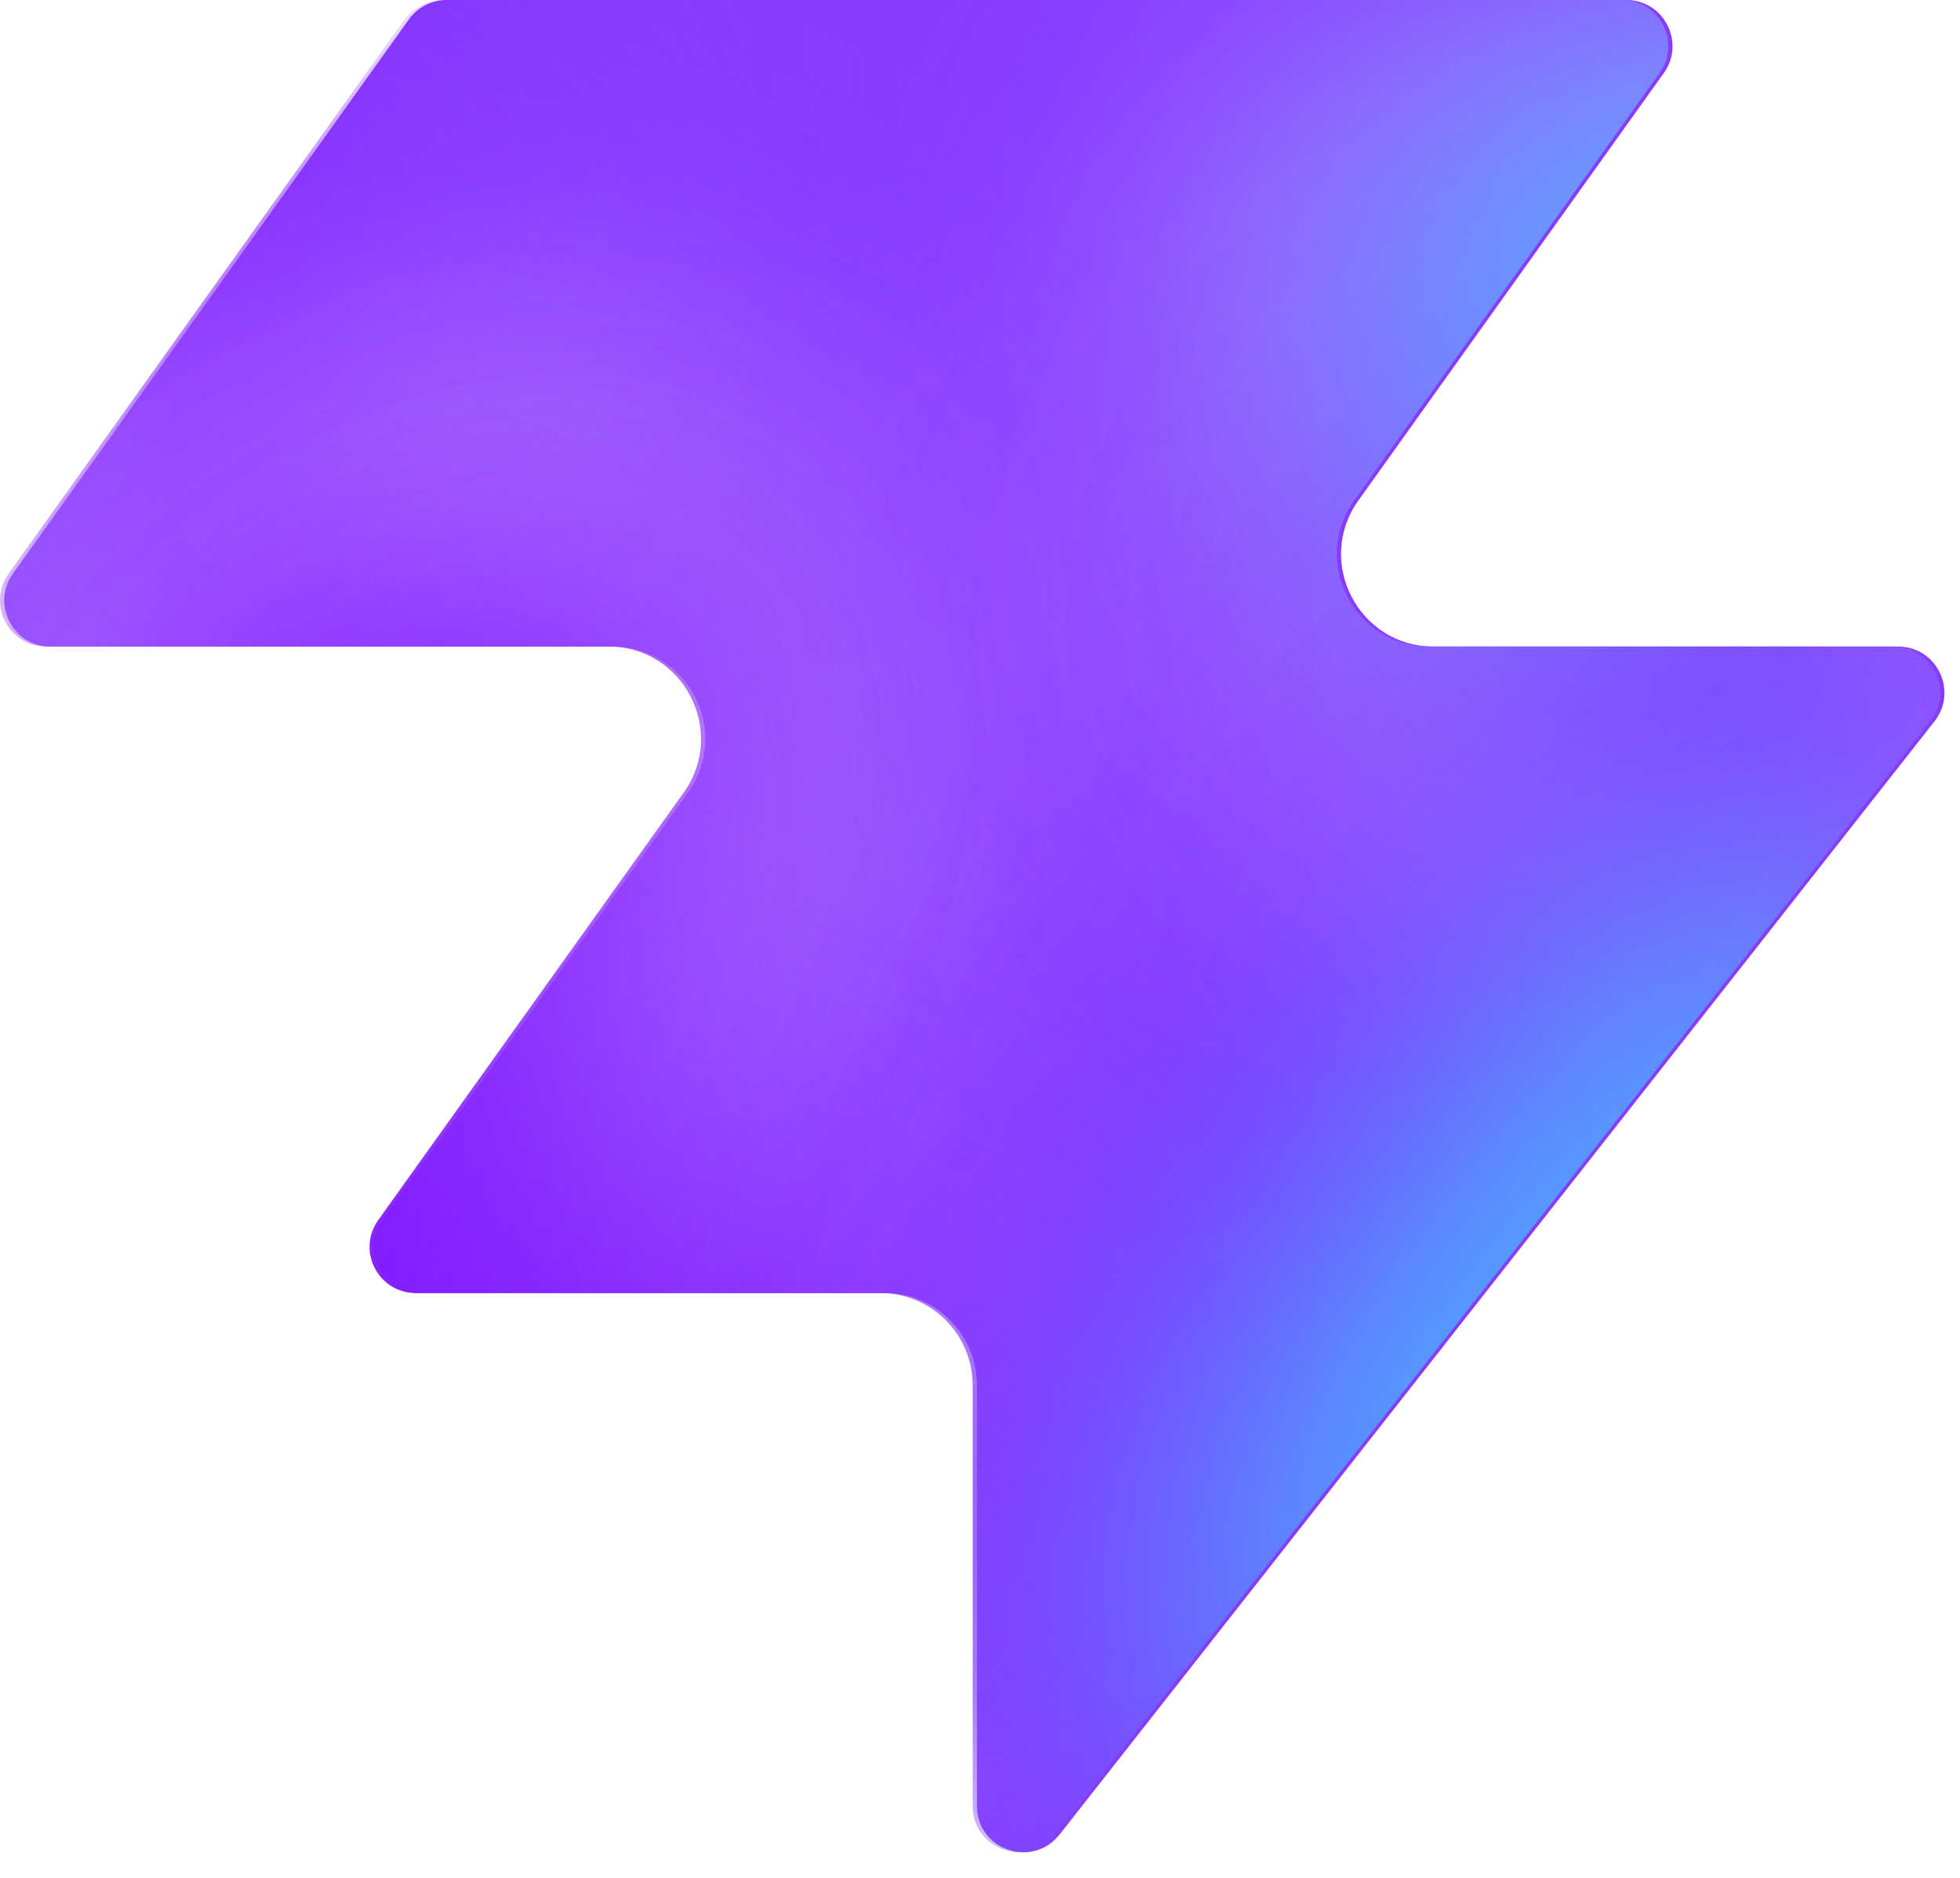
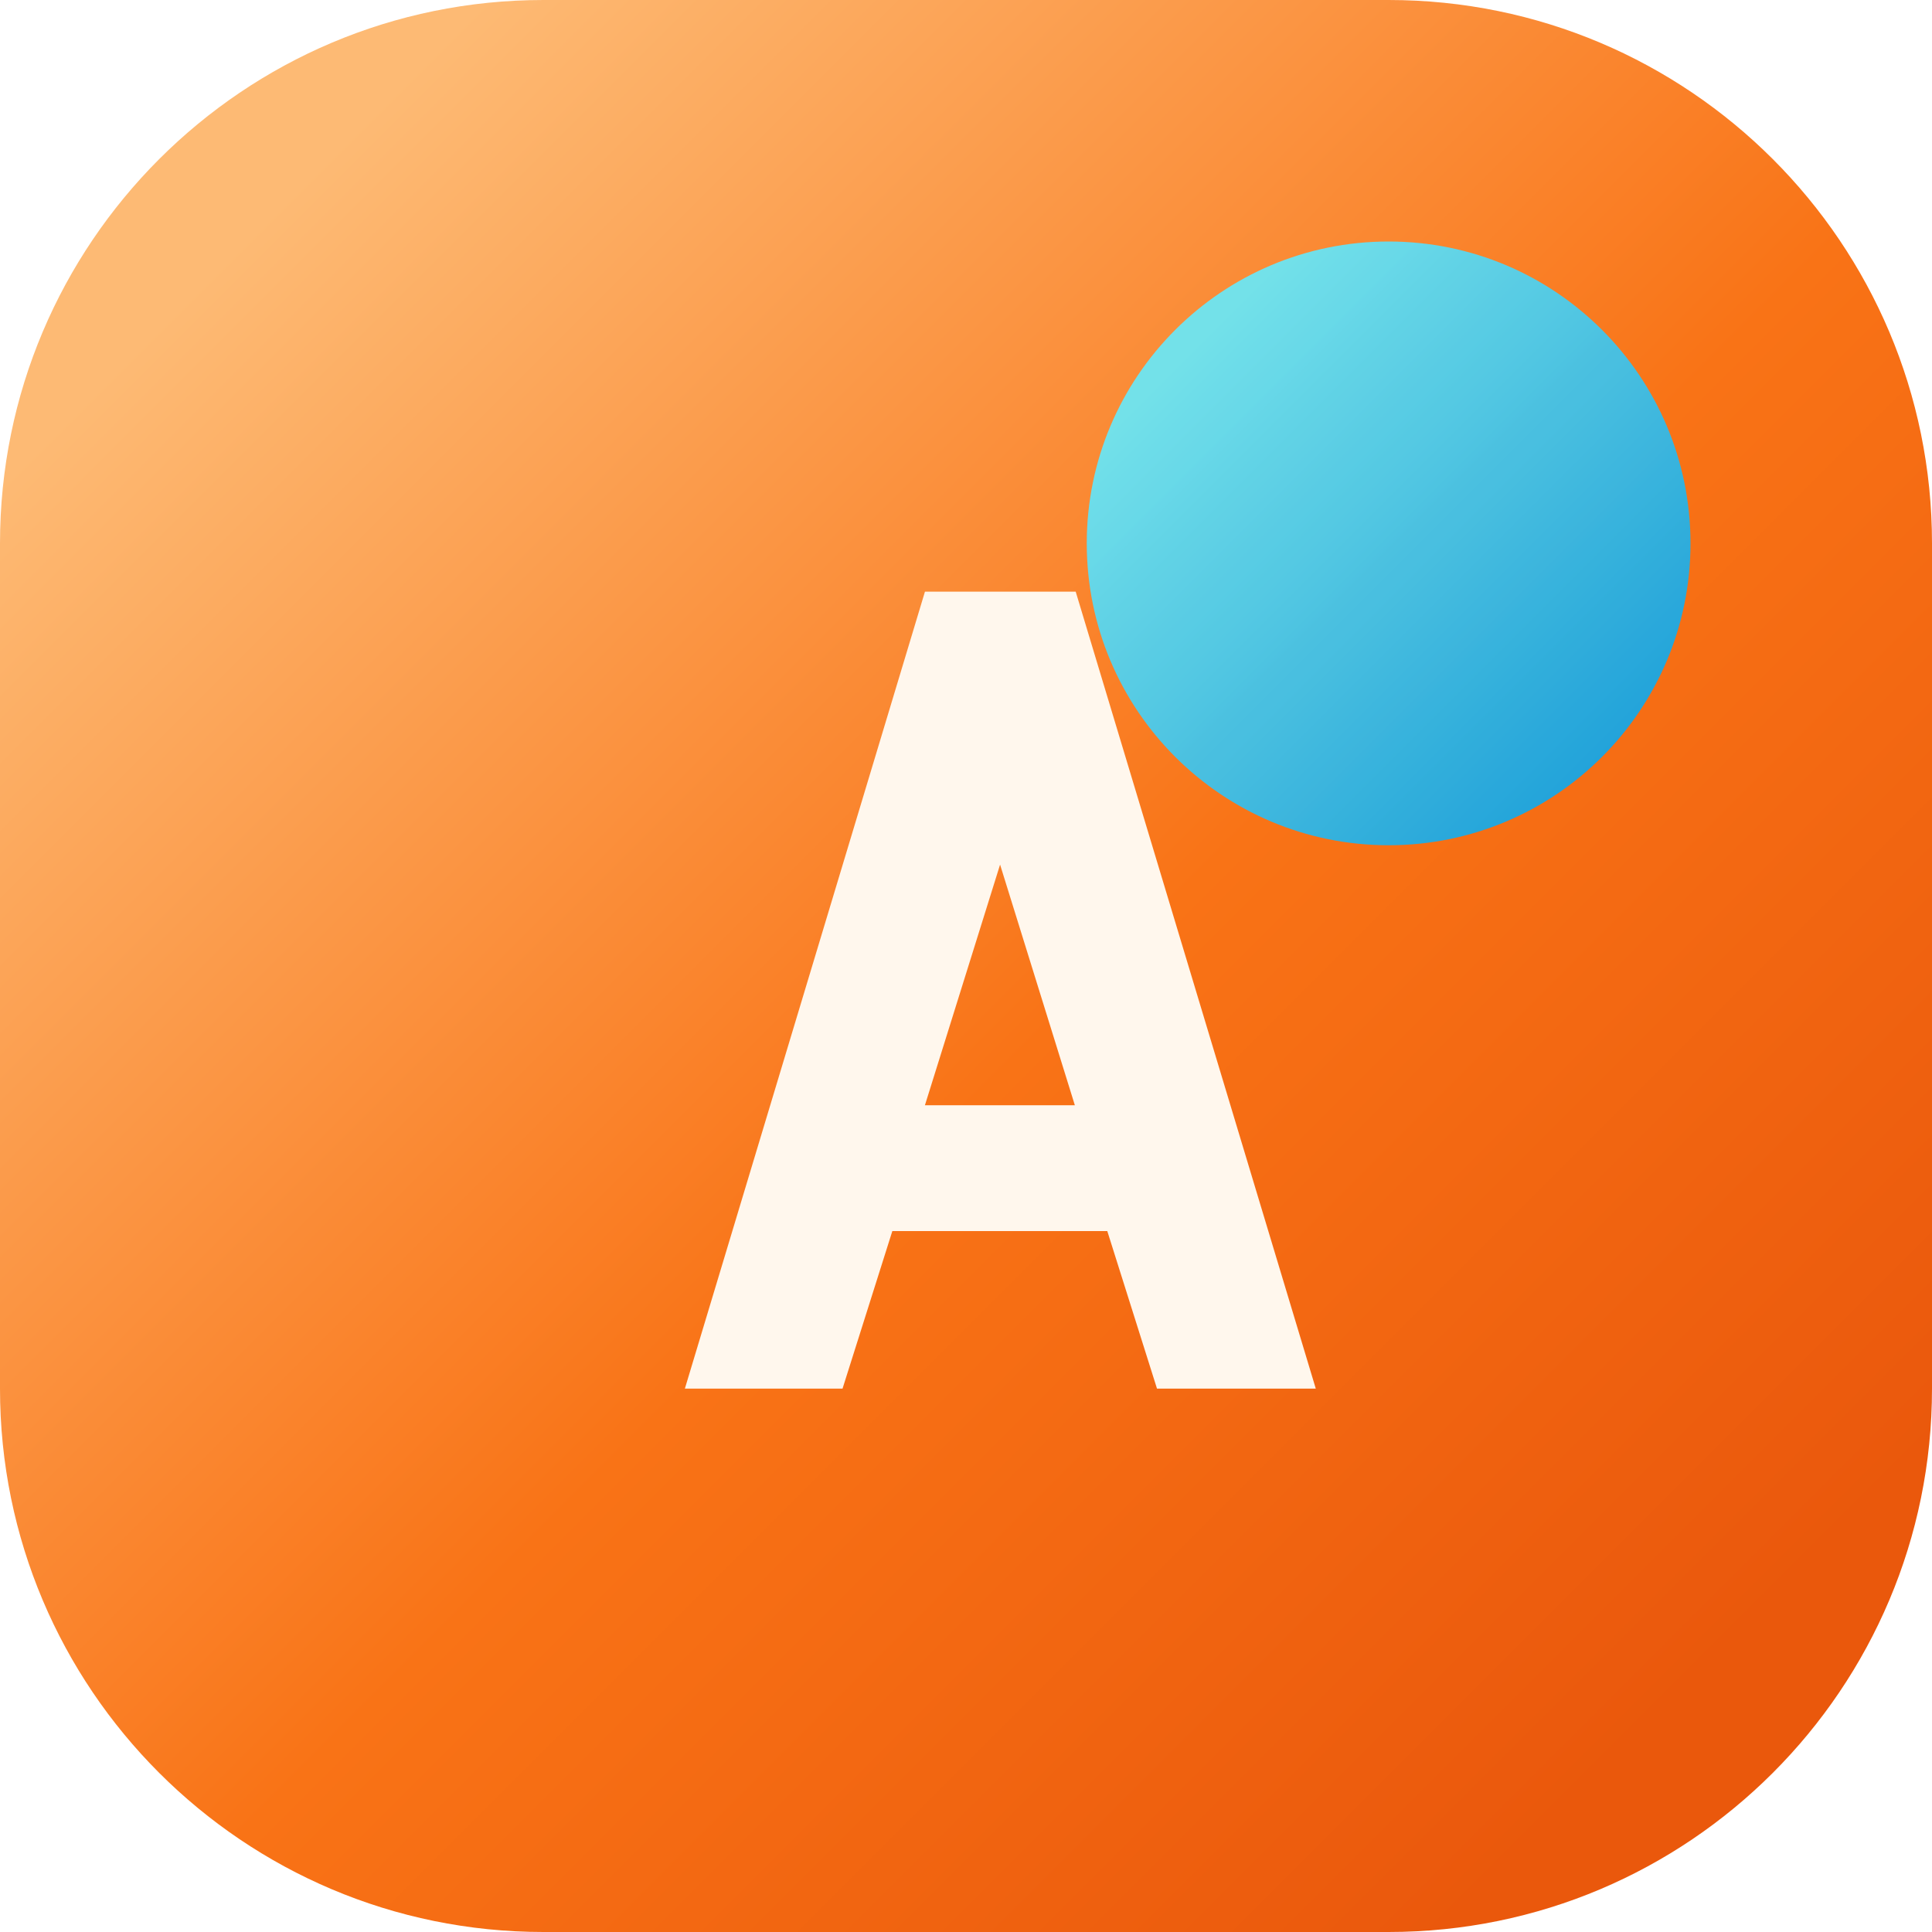
- <svg xmlns="http://www.w3.org/2000/svg" width="48" height="46" fill="none" viewBox="0 0 48 46">
-   <path fill="#863bff" d="M25.946 44.938c-.664.845-2.021.375-2.021-.698V33.937a2.26 2.26 0 0 0-2.262-2.262H10.287c-.92 0-1.456-1.04-.92-1.788l7.48-10.471c1.07-1.497 0-3.578-1.842-3.578H1.237c-.92 0-1.456-1.04-.92-1.788L10.013.474c.214-.297.556-.474.92-.474h28.894c.92 0 1.456 1.04.92 1.788l-7.48 10.471c-1.07 1.498 0 3.579 1.842 3.579h11.377c.943 0 1.473 1.088.89 1.83L25.947 44.94z" style="fill:#863bff;fill:color(display-p3 .525 .23 1);fill-opacity:1" />
-   <mask id="a" width="48" height="46" x="0" y="0" maskUnits="userSpaceOnUse" style="mask-type:alpha">
-     <path fill="#000" d="M25.842 44.938c-.664.844-2.021.375-2.021-.698V33.937a2.26 2.26 0 0 0-2.262-2.262H10.183c-.92 0-1.456-1.04-.92-1.788l7.48-10.471c1.07-1.498 0-3.579-1.842-3.579H1.133c-.92 0-1.456-1.04-.92-1.787L9.91.473c.214-.297.556-.474.92-.474h28.894c.92 0 1.456 1.04.92 1.788l-7.48 10.471c-1.07 1.498 0 3.578 1.842 3.578h11.377c.943 0 1.473 1.088.89 1.832L25.843 44.94z" style="fill:#000;fill-opacity:1" />
-   </mask>
-   <g mask="url(#a)">
-     <g filter="url(#b)">
-       <ellipse cx="5.508" cy="14.704" fill="#ede6ff" rx="5.508" ry="14.704" style="fill:#ede6ff;fill:color(display-p3 .927 .903 1);fill-opacity:1" transform="matrix(.00324 1 1 -.00324 -4.47 31.516)" />
-     </g>
-     <g filter="url(#c)">
-       <ellipse cx="10.399" cy="29.851" fill="#ede6ff" rx="10.399" ry="29.851" style="fill:#ede6ff;fill:color(display-p3 .927 .903 1);fill-opacity:1" transform="matrix(.00324 1 1 -.00324 -39.328 7.883)" />
-     </g>
-     <g filter="url(#d)">
-       <ellipse cx="5.508" cy="30.487" fill="#7e14ff" rx="5.508" ry="30.487" style="fill:#7e14ff;fill:color(display-p3 .492 .077 1);fill-opacity:1" transform="rotate(89.814 -25.913 -14.639)scale(1 -1)" />
-     </g>
-     <g filter="url(#e)">
-       <ellipse cx="5.508" cy="30.599" fill="#7e14ff" rx="5.508" ry="30.599" style="fill:#7e14ff;fill:color(display-p3 .492 .077 1);fill-opacity:1" transform="rotate(89.814 -32.644 -3.334)scale(1 -1)" />
-     </g>
-     <g filter="url(#f)">
-       <ellipse cx="5.508" cy="30.599" fill="#7e14ff" rx="5.508" ry="30.599" style="fill:#7e14ff;fill:color(display-p3 .492 .077 1);fill-opacity:1" transform="matrix(.00324 1 1 -.00324 -34.34 30.47)" />
-     </g>
-     <g filter="url(#g)">
-       <ellipse cx="14.072" cy="22.078" fill="#ede6ff" rx="14.072" ry="22.078" style="fill:#ede6ff;fill:color(display-p3 .927 .903 1);fill-opacity:1" transform="rotate(93.35 24.506 48.493)scale(-1 1)" />
-     </g>
-     <g filter="url(#h)">
-       <ellipse cx="3.47" cy="21.501" fill="#7e14ff" rx="3.47" ry="21.501" style="fill:#7e14ff;fill:color(display-p3 .492 .077 1);fill-opacity:1" transform="rotate(89.009 28.708 47.59)scale(-1 1)" />
-     </g>
-     <g filter="url(#i)">
-       <ellipse cx="3.47" cy="21.501" fill="#7e14ff" rx="3.47" ry="21.501" style="fill:#7e14ff;fill:color(display-p3 .492 .077 1);fill-opacity:1" transform="rotate(89.009 28.708 47.59)scale(-1 1)" />
-     </g>
-     <g filter="url(#j)">
-       <ellipse cx=".387" cy="8.972" fill="#7e14ff" rx="4.407" ry="29.108" style="fill:#7e14ff;fill:color(display-p3 .492 .077 1);fill-opacity:1" transform="rotate(39.51 .387 8.972)" />
-     </g>
-     <g filter="url(#k)">
-       <ellipse cx="47.523" cy="-6.092" fill="#7e14ff" rx="4.407" ry="29.108" style="fill:#7e14ff;fill:color(display-p3 .492 .077 1);fill-opacity:1" transform="rotate(37.892 47.523 -6.092)" />
-     </g>
-     <g filter="url(#l)">
-       <ellipse cx="41.412" cy="6.333" fill="#47bfff" rx="5.971" ry="9.665" style="fill:#47bfff;fill:color(display-p3 .28 .748 1);fill-opacity:1" transform="rotate(37.892 41.412 6.333)" />
-     </g>
-     <g filter="url(#m)">
-       <ellipse cx="-1.879" cy="38.332" fill="#7e14ff" rx="4.407" ry="29.108" style="fill:#7e14ff;fill:color(display-p3 .492 .077 1);fill-opacity:1" transform="rotate(37.892 -1.88 38.332)" />
-     </g>
-     <g filter="url(#n)">
-       <ellipse cx="-1.879" cy="38.332" fill="#7e14ff" rx="4.407" ry="29.108" style="fill:#7e14ff;fill:color(display-p3 .492 .077 1);fill-opacity:1" transform="rotate(37.892 -1.88 38.332)" />
-     </g>
-     <g filter="url(#o)">
-       <ellipse cx="35.651" cy="29.907" fill="#7e14ff" rx="4.407" ry="29.108" style="fill:#7e14ff;fill:color(display-p3 .492 .077 1);fill-opacity:1" transform="rotate(37.892 35.651 29.907)" />
-     </g>
-     <g filter="url(#p)">
-       <ellipse cx="38.418" cy="32.4" fill="#47bfff" rx="5.971" ry="15.297" style="fill:#47bfff;fill:color(display-p3 .28 .748 1);fill-opacity:1" transform="rotate(37.892 38.418 32.4)" />
-     </g>
-   </g>
+ <svg xmlns="http://www.w3.org/2000/svg" width="64" height="64" fill="none" viewBox="0 0 64 64">
  <defs>
-     <filter id="b" width="60.045" height="41.654" x="-19.77" y="16.149" color-interpolation-filters="sRGB" filterUnits="userSpaceOnUse">
-       <feFlood flood-opacity="0" result="BackgroundImageFix" />
-       <feBlend in="SourceGraphic" in2="BackgroundImageFix" result="shape" />
-       <feGaussianBlur result="effect1_foregroundBlur_2002_17158" stdDeviation="7.659" />
-     </filter>
-     <filter id="c" width="90.34" height="51.437" x="-54.613" y="-7.533" color-interpolation-filters="sRGB" filterUnits="userSpaceOnUse">
-       <feFlood flood-opacity="0" result="BackgroundImageFix" />
-       <feBlend in="SourceGraphic" in2="BackgroundImageFix" result="shape" />
-       <feGaussianBlur result="effect1_foregroundBlur_2002_17158" stdDeviation="7.659" />
-     </filter>
-     <filter id="d" width="79.355" height="29.4" x="-49.64" y="2.03" color-interpolation-filters="sRGB" filterUnits="userSpaceOnUse">
-       <feFlood flood-opacity="0" result="BackgroundImageFix" />
-       <feBlend in="SourceGraphic" in2="BackgroundImageFix" result="shape" />
-       <feGaussianBlur result="effect1_foregroundBlur_2002_17158" stdDeviation="4.596" />
-     </filter>
-     <filter id="e" width="79.579" height="29.4" x="-45.045" y="20.029" color-interpolation-filters="sRGB" filterUnits="userSpaceOnUse">
-       <feFlood flood-opacity="0" result="BackgroundImageFix" />
-       <feBlend in="SourceGraphic" in2="BackgroundImageFix" result="shape" />
-       <feGaussianBlur result="effect1_foregroundBlur_2002_17158" stdDeviation="4.596" />
-     </filter>
-     <filter id="f" width="79.579" height="29.4" x="-43.513" y="21.178" color-interpolation-filters="sRGB" filterUnits="userSpaceOnUse">
-       <feFlood flood-opacity="0" result="BackgroundImageFix" />
-       <feBlend in="SourceGraphic" in2="BackgroundImageFix" result="shape" />
-       <feGaussianBlur result="effect1_foregroundBlur_2002_17158" stdDeviation="4.596" />
-     </filter>
-     <filter id="g" width="74.749" height="58.852" x="15.756" y="-17.901" color-interpolation-filters="sRGB" filterUnits="userSpaceOnUse">
-       <feFlood flood-opacity="0" result="BackgroundImageFix" />
-       <feBlend in="SourceGraphic" in2="BackgroundImageFix" result="shape" />
-       <feGaussianBlur result="effect1_foregroundBlur_2002_17158" stdDeviation="7.659" />
-     </filter>
-     <filter id="h" width="61.377" height="25.362" x="23.548" y="2.284" color-interpolation-filters="sRGB" filterUnits="userSpaceOnUse">
-       <feFlood flood-opacity="0" result="BackgroundImageFix" />
-       <feBlend in="SourceGraphic" in2="BackgroundImageFix" result="shape" />
-       <feGaussianBlur result="effect1_foregroundBlur_2002_17158" stdDeviation="4.596" />
-     </filter>
-     <filter id="i" width="61.377" height="25.362" x="23.548" y="2.284" color-interpolation-filters="sRGB" filterUnits="userSpaceOnUse">
-       <feFlood flood-opacity="0" result="BackgroundImageFix" />
-       <feBlend in="SourceGraphic" in2="BackgroundImageFix" result="shape" />
-       <feGaussianBlur result="effect1_foregroundBlur_2002_17158" stdDeviation="4.596" />
-     </filter>
-     <filter id="j" width="56.045" height="63.649" x="-27.636" y="-22.853" color-interpolation-filters="sRGB" filterUnits="userSpaceOnUse">
-       <feFlood flood-opacity="0" result="BackgroundImageFix" />
-       <feBlend in="SourceGraphic" in2="BackgroundImageFix" result="shape" />
-       <feGaussianBlur result="effect1_foregroundBlur_2002_17158" stdDeviation="4.596" />
-     </filter>
-     <filter id="k" width="54.814" height="64.646" x="20.116" y="-38.415" color-interpolation-filters="sRGB" filterUnits="userSpaceOnUse">
-       <feFlood flood-opacity="0" result="BackgroundImageFix" />
-       <feBlend in="SourceGraphic" in2="BackgroundImageFix" result="shape" />
-       <feGaussianBlur result="effect1_foregroundBlur_2002_17158" stdDeviation="4.596" />
-     </filter>
-     <filter id="l" width="33.541" height="35.313" x="24.641" y="-11.323" color-interpolation-filters="sRGB" filterUnits="userSpaceOnUse">
-       <feFlood flood-opacity="0" result="BackgroundImageFix" />
-       <feBlend in="SourceGraphic" in2="BackgroundImageFix" result="shape" />
-       <feGaussianBlur result="effect1_foregroundBlur_2002_17158" stdDeviation="4.596" />
-     </filter>
-     <filter id="m" width="54.814" height="64.646" x="-29.286" y="6.009" color-interpolation-filters="sRGB" filterUnits="userSpaceOnUse">
-       <feFlood flood-opacity="0" result="BackgroundImageFix" />
-       <feBlend in="SourceGraphic" in2="BackgroundImageFix" result="shape" />
-       <feGaussianBlur result="effect1_foregroundBlur_2002_17158" stdDeviation="4.596" />
-     </filter>
-     <filter id="n" width="54.814" height="64.646" x="-29.286" y="6.009" color-interpolation-filters="sRGB" filterUnits="userSpaceOnUse">
-       <feFlood flood-opacity="0" result="BackgroundImageFix" />
-       <feBlend in="SourceGraphic" in2="BackgroundImageFix" result="shape" />
-       <feGaussianBlur result="effect1_foregroundBlur_2002_17158" stdDeviation="4.596" />
-     </filter>
-     <filter id="o" width="54.814" height="64.646" x="8.244" y="-2.416" color-interpolation-filters="sRGB" filterUnits="userSpaceOnUse">
-       <feFlood flood-opacity="0" result="BackgroundImageFix" />
-       <feBlend in="SourceGraphic" in2="BackgroundImageFix" result="shape" />
-       <feGaussianBlur result="effect1_foregroundBlur_2002_17158" stdDeviation="4.596" />
-     </filter>
-     <filter id="p" width="39.409" height="43.623" x="18.713" y="10.588" color-interpolation-filters="sRGB" filterUnits="userSpaceOnUse">
-       <feFlood flood-opacity="0" result="BackgroundImageFix" />
-       <feBlend in="SourceGraphic" in2="BackgroundImageFix" result="shape" />
-       <feGaussianBlur result="effect1_foregroundBlur_2002_17158" stdDeviation="4.596" />
-     </filter>
+     <linearGradient id="bg" x1="8" x2="56" y1="8" y2="56" gradientUnits="userSpaceOnUse">
+       <stop stop-color="#FDBA74" />
+       <stop offset="0.55" stop-color="#F97316" />
+       <stop offset="1" stop-color="#EA580C" />
+     </linearGradient>
+     <linearGradient id="accent" x1="39" x2="53" y1="12" y2="26" gradientUnits="userSpaceOnUse">
+       <stop stop-color="#67E8F9" />
+       <stop offset="1" stop-color="#0EA5E9" />
+     </linearGradient>
  </defs>
+   <rect width="64" height="64" rx="18" fill="url(#bg)" />
+   <circle cx="46" cy="18" r="10" fill="url(#accent)" opacity=".92" />
+   <path fill="#FFF7ED" d="M22.687 46 30.64 19.6h4.994L43.587 46h-5.26l-1.647-5.22H29.56L27.91 46h-5.223Zm7.951-9.387h4.968l-2.477-7.972-2.49 7.972Z" />
</svg>
